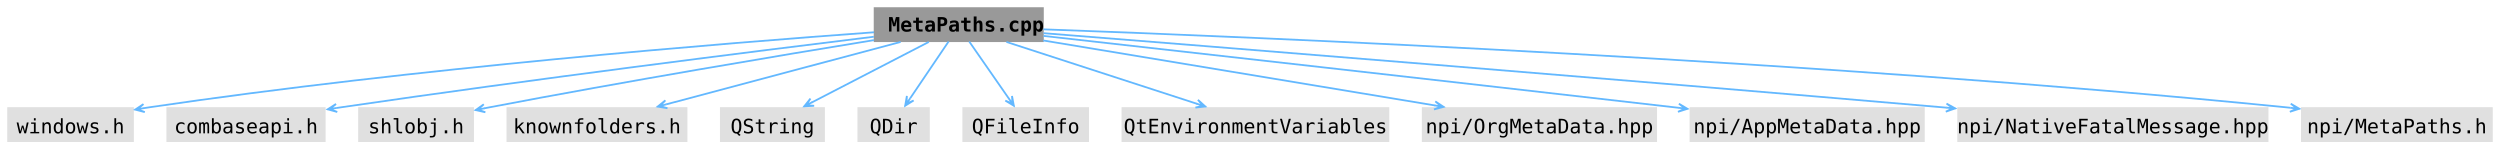
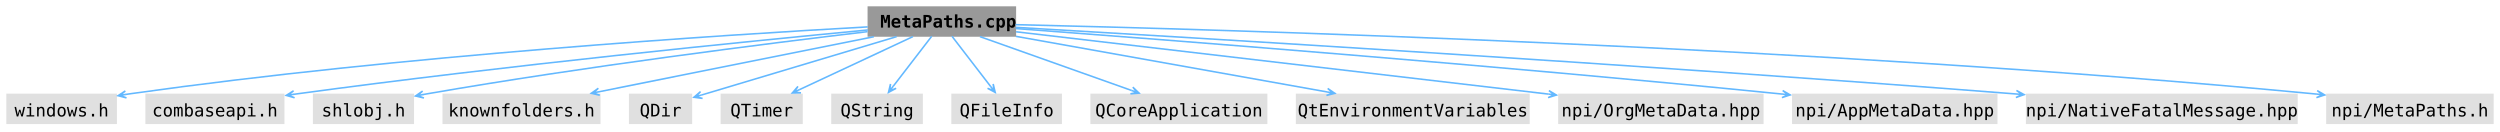
- <svg xmlns="http://www.w3.org/2000/svg" xmlns:xlink="http://www.w3.org/1999/xlink" width="1382pt" height="83pt" viewBox="0.00 0.00 1382.00 83.00">
+ <svg xmlns="http://www.w3.org/2000/svg" xmlns:xlink="http://www.w3.org/1999/xlink" width="1582pt" height="83pt" viewBox="0.00 0.00 1582.00 83.00">
  <g id="graph0" class="graph" transform="scale(1 1) rotate(0) translate(4 78.5)">
    <g id="Node000001" class="node">
      <g id="a_Node000001">
        <a xlink:title=" ">
-           <polygon fill="#999999" stroke="none" points="573,-74.5 479,-74.5 479,-55.25 573,-55.25 573,-74.5" />
-           <text xml:space="preserve" text-anchor="start" x="487" y="-61.05" font-family="Consolas" font-weight="bold" font-size="11.00">MetaPaths.cpp</text>
+           <polygon fill="#999999" stroke="none" points="639,-74.5 545,-74.5 545,-55.25 639,-55.25 639,-74.5" />
+           <text xml:space="preserve" text-anchor="start" x="553" y="-61.05" font-family="Consolas" font-weight="bold" font-size="11.00">MetaPaths.cpp</text>
        </a>
      </g>
    </g>
    <g id="Node000002" class="node">
      <g id="a_Node000002">
        <a xlink:title=" ">
          <polygon fill="#e0e0e0" stroke="none" points="70,-19.25 0,-19.25 0,0 70,0 70,-19.25" />
          <text xml:space="preserve" text-anchor="middle" x="35" y="-4.8" font-family="Consolas" font-size="11.00">windows.h</text>
        </a>
      </g>
    </g>
    <g id="edge1_Node000001_Node000002" class="edge">
      <g id="a_edge1_Node000001_Node000002">
        <a xlink:title=" ">
-           <path fill="none" stroke="#63b8ff" d="M479.17,-60.66C397.59,-54.73 224.24,-40.69 79,-19.25 77.84,-19.08 76.67,-18.9 75.49,-18.71" />
-           <polygon fill="#63b8ff" stroke="#63b8ff" points="70.74,-17.91 76.04,-16.52 72,-18.13 75.67,-18.74 75.67,-18.74 75.67,-18.74 72,-18.13 75.3,-20.96 70.74,-17.91" />
+           <path fill="none" stroke="#63b8ff" d="M545.13,-61.48C454.67,-56.48 249.85,-43.36 79,-19.25 77.84,-19.09 76.67,-18.91 75.49,-18.73" />
+           <polygon fill="#63b8ff" stroke="#63b8ff" points="70.73,-17.95 76.03,-16.54 72,-18.16 75.66,-18.76 75.66,-18.76 75.66,-18.76 72,-18.16 75.3,-20.98 70.73,-17.95" />
        </a>
      </g>
    </g>
    <g id="Node000003" class="node">
      <g id="a_Node000003">
        <a xlink:title=" ">
          <polygon fill="#e0e0e0" stroke="none" points="176,-19.25 88,-19.25 88,0 176,0 176,-19.25" />
          <text xml:space="preserve" text-anchor="middle" x="132" y="-4.8" font-family="Consolas" font-size="11.00">combaseapi.h</text>
        </a>
      </g>
    </g>
    <g id="edge2_Node000001_Node000003" class="edge">
      <g id="a_edge2_Node000001_Node000003">
        <a xlink:title=" ">
-           <path fill="none" stroke="#63b8ff" d="M479.05,-58.2C413.24,-50.14 289.86,-34.64 185,-19.25 183.99,-19.1 182.96,-18.95 181.93,-18.79" />
-           <polygon fill="#63b8ff" stroke="#63b8ff" points="177.15,-18.07 182.43,-16.6 178.41,-18.26 182.09,-18.82 182.09,-18.82 182.09,-18.82 178.41,-18.26 181.75,-21.04 177.15,-18.07" />
+           <path fill="none" stroke="#63b8ff" d="M545.21,-59.54C469.41,-52.35 315.13,-36.96 185,-19.25 183.98,-19.11 182.96,-18.97 181.92,-18.82" />
+           <polygon fill="#63b8ff" stroke="#63b8ff" points="177.14,-18.13 182.41,-16.62 178.41,-18.31 182.09,-18.85 182.09,-18.85 182.09,-18.85 178.41,-18.31 181.76,-21.07 177.14,-18.13" />
        </a>
      </g>
    </g>
    <g id="Node000004" class="node">
      <g id="a_Node000004">
        <a xlink:title=" ">
          <polygon fill="#e0e0e0" stroke="none" points="258,-19.25 194,-19.25 194,0 258,0 258,-19.25" />
          <text xml:space="preserve" text-anchor="middle" x="226" y="-4.8" font-family="Consolas" font-size="11.00">shlobj.h</text>
        </a>
      </g>
    </g>
    <g id="edge3_Node000001_Node000004" class="edge">
      <g id="a_edge3_Node000001_Node000004">
        <a xlink:title=" ">
-           <path fill="none" stroke="#63b8ff" d="M479.12,-56.33C427.16,-47.84 340.95,-33.39 267,-19.25 265.87,-19.03 264.73,-18.81 263.58,-18.59" />
-           <polygon fill="#63b8ff" stroke="#63b8ff" points="258.96,-17.66 264.3,-16.44 260.21,-17.92 263.86,-18.64 263.86,-18.64 263.86,-18.64 260.21,-17.92 263.42,-20.85 258.96,-17.66" />
+           <path fill="none" stroke="#63b8ff" d="M545.02,-58.48C481.68,-50.98 365.48,-36.35 267,-19.25 265.87,-19.05 264.73,-18.85 263.57,-18.64" />
+           <polygon fill="#63b8ff" stroke="#63b8ff" points="258.94,-17.76 264.27,-16.48 260.2,-18 263.85,-18.69 263.85,-18.69 263.85,-18.69 260.2,-18 263.43,-20.9 258.94,-17.76" />
        </a>
      </g>
    </g>
    <g id="Node000005" class="node">
      <g id="a_Node000005">
        <a xlink:title=" ">
          <polygon fill="#e0e0e0" stroke="none" points="376,-19.25 276,-19.25 276,0 376,0 376,-19.25" />
          <text xml:space="preserve" text-anchor="middle" x="326" y="-4.8" font-family="Consolas" font-size="11.00">knownfolders.h</text>
        </a>
      </g>
    </g>
    <g id="edge4_Node000001_Node000005" class="edge">
      <g id="a_edge4_Node000001_Node000005">
        <a xlink:title=" ">
-           <path fill="none" stroke="#63b8ff" d="M493.87,-55.32C458.54,-45.91 401.83,-30.82 364.25,-20.81" />
-           <polygon fill="#63b8ff" stroke="#63b8ff" points="359.56,-19.56 364.97,-18.67 360.8,-19.89 364.39,-20.85 364.39,-20.85 364.39,-20.85 360.8,-19.89 363.82,-23.02 359.56,-19.56" />
+           <path fill="none" stroke="#63b8ff" d="M548.97,-55.26C501.35,-45.73 424.77,-30.4 374.92,-20.42" />
+           <polygon fill="#63b8ff" stroke="#63b8ff" points="370.17,-19.47 375.51,-18.24 371.42,-19.72 375.07,-20.45 375.07,-20.45 375.07,-20.45 371.42,-19.72 374.63,-22.65 370.17,-19.47" />
        </a>
      </g>
    </g>
    <g id="Node000006" class="node">
      <g id="a_Node000006">
        <a xlink:title=" ">
-           <polygon fill="#e0e0e0" stroke="none" points="452,-19.25 394,-19.25 394,0 452,0 452,-19.25" />
-           <text xml:space="preserve" text-anchor="middle" x="423" y="-4.8" font-family="Consolas" font-size="11.00">QString</text>
+           <polygon fill="#e0e0e0" stroke="none" points="434,-19.25 394,-19.25 394,0 434,0 434,-19.25" />
+           <text xml:space="preserve" text-anchor="middle" x="414" y="-4.8" font-family="Consolas" font-size="11.00">QDir</text>
        </a>
      </g>
    </g>
    <g id="edge5_Node000001_Node000006" class="edge">
      <g id="a_edge5_Node000001_Node000006">
        <a xlink:title=" ">
-           <path fill="none" stroke="#63b8ff" d="M509.45,-55.32C491.88,-46.24 464.04,-31.84 444.72,-21.85" />
-           <polygon fill="#63b8ff" stroke="#63b8ff" points="440.59,-19.72 446.06,-20.02 441.73,-20.31 445.03,-22.02 445.03,-22.02 445.03,-22.02 441.73,-20.31 444,-24.01 440.59,-19.72" />
+           <path fill="none" stroke="#63b8ff" d="M563.4,-55.32C529.26,-45.11 472.67,-28.18 439.82,-18.35" />
+           <polygon fill="#63b8ff" stroke="#63b8ff" points="435.13,-16.95 440.57,-16.22 436.36,-17.31 439.92,-18.38 439.92,-18.38 439.92,-18.38 436.36,-17.31 439.28,-20.54 435.13,-16.95" />
        </a>
      </g>
    </g>
    <g id="Node000007" class="node">
      <g id="a_Node000007">
        <a xlink:title=" ">
-           <polygon fill="#e0e0e0" stroke="none" points="510,-19.25 470,-19.25 470,0 510,0 510,-19.25" />
-           <text xml:space="preserve" text-anchor="middle" x="490" y="-4.8" font-family="Consolas" font-size="11.00">QDir</text>
+           <polygon fill="#e0e0e0" stroke="none" points="504,-19.25 452,-19.25 452,0 504,0 504,-19.25" />
+           <text xml:space="preserve" text-anchor="middle" x="478" y="-4.8" font-family="Consolas" font-size="11.00">QTimer</text>
        </a>
      </g>
    </g>
    <g id="edge6_Node000001_Node000007" class="edge">
      <g id="a_edge6_Node000001_Node000007">
        <a xlink:title=" ">
-           <path fill="none" stroke="#63b8ff" d="M520.38,-55.55C514.7,-47.16 505.85,-34.07 499.16,-24.18" />
-           <polygon fill="#63b8ff" stroke="#63b8ff" points="496.39,-20.07 501.05,-22.95 497.1,-21.13 499.19,-24.21 499.19,-24.21 499.19,-24.21 497.1,-21.13 497.32,-25.47 496.39,-20.07" />
+           <path fill="none" stroke="#63b8ff" d="M573.68,-55.32C554.16,-46.2 523.16,-31.72 501.76,-21.72" />
+           <polygon fill="#63b8ff" stroke="#63b8ff" points="497.37,-19.67 502.86,-19.75 498.54,-20.22 501.9,-21.79 501.9,-21.79 501.9,-21.79 498.54,-20.22 500.95,-23.83 497.37,-19.67" />
        </a>
      </g>
    </g>
    <g id="Node000008" class="node">
      <g id="a_Node000008">
        <a xlink:title=" ">
-           <polygon fill="#e0e0e0" stroke="none" points="598,-19.25 528,-19.25 528,0 598,0 598,-19.25" />
-           <text xml:space="preserve" text-anchor="middle" x="563" y="-4.8" font-family="Consolas" font-size="11.00">QFileInfo</text>
+           <polygon fill="#e0e0e0" stroke="none" points="580,-19.25 522,-19.25 522,0 580,0 580,-19.25" />
+           <text xml:space="preserve" text-anchor="middle" x="551" y="-4.8" font-family="Consolas" font-size="11.00">QString</text>
        </a>
      </g>
    </g>
    <g id="edge7_Node000001_Node000008" class="edge">
      <g id="a_edge7_Node000001_Node000008">
        <a xlink:title=" ">
-           <path fill="none" stroke="#63b8ff" d="M531.78,-55.55C537.67,-47.09 546.88,-33.83 553.77,-23.9" />
-           <polygon fill="#63b8ff" stroke="#63b8ff" points="556.44,-20.06 555.44,-25.45 555.71,-21.12 553.59,-24.17 553.59,-24.17 553.59,-24.17 555.71,-21.12 551.74,-22.89 556.44,-20.06" />
+           <path fill="none" stroke="#63b8ff" d="M585.59,-55.55C579.07,-47.09 568.86,-33.83 561.22,-23.9" />
+           <polygon fill="#63b8ff" stroke="#63b8ff" points="558.24,-20.03 563.07,-22.62 559.02,-21.04 561.29,-23.99 561.29,-23.99 561.29,-23.99 559.02,-21.04 559.51,-25.36 558.24,-20.03" />
        </a>
      </g>
    </g>
    <g id="Node000009" class="node">
      <g id="a_Node000009">
        <a xlink:title=" ">
-           <polygon fill="#e0e0e0" stroke="none" points="764,-19.25 616,-19.25 616,0 764,0 764,-19.25" />
-           <text xml:space="preserve" text-anchor="middle" x="690" y="-4.8" font-family="Consolas" font-size="11.00">QtEnvironmentVariables</text>
+           <polygon fill="#e0e0e0" stroke="none" points="668,-19.25 598,-19.25 598,0 668,0 668,-19.25" />
+           <text xml:space="preserve" text-anchor="middle" x="633" y="-4.8" font-family="Consolas" font-size="11.00">QFileInfo</text>
        </a>
      </g>
    </g>
    <g id="edge8_Node000001_Node000009" class="edge">
      <g id="a_edge8_Node000001_Node000009">
        <a xlink:title=" ">
-           <path fill="none" stroke="#63b8ff" d="M552.35,-55.32C581.08,-45.99 627.05,-31.06 657.87,-21.06" />
-           <polygon fill="#63b8ff" stroke="#63b8ff" points="662.29,-19.62 658.22,-23.31 661.07,-20.02 657.53,-21.17 657.53,-21.17 657.53,-21.17 661.07,-20.02 656.83,-19.03 662.29,-19.62" />
+           <path fill="none" stroke="#63b8ff" d="M598.41,-55.55C604.93,-47.09 615.14,-33.83 622.78,-23.9" />
+           <polygon fill="#63b8ff" stroke="#63b8ff" points="625.76,-20.03 624.49,-25.36 624.98,-21.04 622.71,-23.99 622.71,-23.99 622.71,-23.99 624.98,-21.04 620.93,-22.62 625.76,-20.03" />
        </a>
      </g>
    </g>
    <g id="Node000010" class="node">
      <g id="a_Node000010">
        <a xlink:title=" ">
-           <polygon fill="#e0e0e0" stroke="none" points="912,-19.25 782,-19.25 782,0 912,0 912,-19.25" />
-           <text xml:space="preserve" text-anchor="middle" x="847" y="-4.8" font-family="Consolas" font-size="11.00">npi/OrgMetaData.hpp</text>
+           <polygon fill="#e0e0e0" stroke="none" points="798,-19.25 686,-19.25 686,0 798,0 798,-19.25" />
+           <text xml:space="preserve" text-anchor="middle" x="742" y="-4.8" font-family="Consolas" font-size="11.00">QCoreApplication</text>
        </a>
      </g>
    </g>
    <g id="edge9_Node000001_Node000010" class="edge">
      <g id="a_edge9_Node000001_Node000010">
        <a xlink:title=" ">
-           <path fill="none" stroke="#63b8ff" d="M572.68,-56.13C630.03,-46.62 727.35,-30.47 789.33,-20.19" />
-           <polygon fill="#63b8ff" stroke="#63b8ff" points="794.01,-19.42 789.45,-22.45 792.75,-19.63 789.08,-20.23 789.08,-20.23 789.08,-20.23 792.75,-19.63 788.71,-18.01 794.01,-19.42" />
+           <path fill="none" stroke="#63b8ff" d="M616.1,-55.32C642.23,-46.04 683.98,-31.22 712.16,-21.22" />
+           <polygon fill="#63b8ff" stroke="#63b8ff" points="716.81,-19.57 712.85,-23.36 715.6,-20 712.1,-21.24 712.1,-21.24 712.1,-21.24 715.6,-20 711.35,-19.12 716.81,-19.57" />
        </a>
      </g>
    </g>
    <g id="Node000011" class="node">
      <g id="a_Node000011">
        <a xlink:title=" ">
-           <polygon fill="#e0e0e0" stroke="none" points="1060,-19.25 930,-19.25 930,0 1060,0 1060,-19.25" />
-           <text xml:space="preserve" text-anchor="middle" x="995" y="-4.8" font-family="Consolas" font-size="11.00">npi/AppMetaData.hpp</text>
+           <polygon fill="#e0e0e0" stroke="none" points="964,-19.25 816,-19.25 816,0 964,0 964,-19.25" />
+           <text xml:space="preserve" text-anchor="middle" x="890" y="-4.8" font-family="Consolas" font-size="11.00">QtEnvironmentVariables</text>
        </a>
      </g>
    </g>
    <g id="edge10_Node000001_Node000011" class="edge">
      <g id="a_edge10_Node000001_Node000011">
        <a xlink:title=" ">
-           <path fill="none" stroke="#63b8ff" d="M572.83,-58.64C646.79,-50.36 795.19,-33.69 921,-19.25 922.02,-19.13 923.04,-19.02 924.07,-18.9" />
-           <polygon fill="#63b8ff" stroke="#63b8ff" points="928.82,-18.35 924.11,-21.16 927.55,-18.5 923.85,-18.92 923.85,-18.92 923.85,-18.92 927.55,-18.5 923.59,-16.69 928.82,-18.35" />
+           <path fill="none" stroke="#63b8ff" d="M638.89,-55.5C692.34,-45.94 779.58,-30.36 835.88,-20.3" />
+           <polygon fill="#63b8ff" stroke="#63b8ff" points="840.7,-19.43 836.18,-22.53 839.44,-19.66 835.78,-20.31 835.78,-20.31 835.78,-20.31 839.44,-19.66 835.39,-18.1 840.7,-19.43" />
        </a>
      </g>
    </g>
    <g id="Node000012" class="node">
      <g id="a_Node000012">
        <a xlink:title=" ">
-           <polygon fill="#e0e0e0" stroke="none" points="1250,-19.25 1078,-19.25 1078,0 1250,0 1250,-19.25" />
-           <text xml:space="preserve" text-anchor="middle" x="1164" y="-4.8" font-family="Consolas" font-size="11.00">npi/NativeFatalMessage.hpp</text>
+           <polygon fill="#e0e0e0" stroke="none" points="1112,-19.25 982,-19.25 982,0 1112,0 1112,-19.25" />
+           <text xml:space="preserve" text-anchor="middle" x="1047" y="-4.8" font-family="Consolas" font-size="11.00">npi/OrgMetaData.hpp</text>
        </a>
      </g>
    </g>
    <g id="edge11_Node000001_Node000012" class="edge">
      <g id="a_edge11_Node000001_Node000012">
        <a xlink:title=" ">
-           <path fill="none" stroke="#63b8ff" d="M572.86,-60.16C666.93,-52.67 885.47,-35.12 1069,-19.25 1070.02,-19.16 1071.05,-19.07 1072.08,-18.98" />
-           <polygon fill="#63b8ff" stroke="#63b8ff" points="1076.83,-18.57 1072.04,-21.24 1075.55,-18.68 1071.85,-19 1071.85,-19 1071.85,-19 1075.55,-18.68 1071.65,-16.76 1076.83,-18.57" />
+           <path fill="none" stroke="#63b8ff" d="M638.98,-58.38C718.96,-49.02 882.03,-29.93 975.99,-18.94" />
+           <polygon fill="#63b8ff" stroke="#63b8ff" points="980.87,-18.36 976.17,-21.18 979.6,-18.51 975.91,-18.95 975.91,-18.95 975.91,-18.95 979.6,-18.51 975.64,-16.71 980.87,-18.36" />
        </a>
      </g>
    </g>
    <g id="Node000013" class="node">
      <g id="a_Node000013">
        <a xlink:title=" ">
-           <polygon fill="#e0e0e0" stroke="none" points="1374,-19.25 1268,-19.25 1268,0 1374,0 1374,-19.25" />
-           <text xml:space="preserve" text-anchor="middle" x="1321" y="-4.8" font-family="Consolas" font-size="11.00">npi/MetaPaths.h</text>
+           <polygon fill="#e0e0e0" stroke="none" points="1260,-19.25 1130,-19.25 1130,0 1260,0 1260,-19.25" />
+           <text xml:space="preserve" text-anchor="middle" x="1195" y="-4.8" font-family="Consolas" font-size="11.00">npi/AppMetaData.hpp</text>
        </a>
      </g>
    </g>
    <g id="edge12_Node000001_Node000013" class="edge">
      <g id="a_edge12_Node000001_Node000013">
        <a xlink:title=" ">
-           <path fill="none" stroke="#63b8ff" d="M572.84,-62.28C689.17,-58.05 1000.52,-45.06 1259,-19.25 1260.04,-19.15 1261.09,-19.04 1262.15,-18.93" />
-           <polygon fill="#63b8ff" stroke="#63b8ff" points="1267.06,-18.38 1262.34,-21.17 1265.78,-18.52 1262.09,-18.93 1262.09,-18.93 1262.09,-18.93 1265.78,-18.52 1261.84,-16.7 1267.06,-18.38" />
+           <path fill="none" stroke="#63b8ff" d="M638.75,-60.43C731.03,-53.53 943.09,-37.12 1121,-19.25 1122.02,-19.15 1123.04,-19.04 1124.07,-18.94" />
+           <polygon fill="#63b8ff" stroke="#63b8ff" points="1128.83,-18.44 1124.09,-21.2 1127.55,-18.57 1123.86,-18.96 1123.86,-18.96 1123.86,-18.96 1127.55,-18.57 1123.62,-16.72 1128.83,-18.44" />
+         </a>
+       </g>
+     </g>
+     <g id="Node000014" class="node">
+       <g id="a_Node000014">
+         <a xlink:title=" ">
+           <polygon fill="#e0e0e0" stroke="none" points="1450,-19.25 1278,-19.25 1278,0 1450,0 1450,-19.25" />
+           <text xml:space="preserve" text-anchor="middle" x="1364" y="-4.8" font-family="Consolas" font-size="11.00">npi/NativeFatalMessage.hpp</text>
+         </a>
+       </g>
+     </g>
+     <g id="edge13_Node000001_Node000014" class="edge">
+       <g id="a_edge13_Node000001_Node000014">
+         <a xlink:title=" ">
+           <path fill="none" stroke="#63b8ff" d="M638.81,-61.19C748.82,-54.79 1032.38,-37.79 1269,-19.25 1270.02,-19.17 1271.05,-19.09 1272.08,-19.01" />
+           <polygon fill="#63b8ff" stroke="#63b8ff" points="1276.83,-18.62 1272.03,-21.27 1275.56,-18.73 1271.85,-19.03 1271.85,-19.03 1271.85,-19.03 1275.56,-18.73 1271.67,-16.78 1276.83,-18.62" />
+         </a>
+       </g>
+     </g>
+     <g id="Node000015" class="node">
+       <g id="a_Node000015">
+         <a xlink:title=" ">
+           <polygon fill="#e0e0e0" stroke="none" points="1574,-19.25 1468,-19.25 1468,0 1574,0 1574,-19.25" />
+           <text xml:space="preserve" text-anchor="middle" x="1521" y="-4.8" font-family="Consolas" font-size="11.00">npi/MetaPaths.h</text>
+         </a>
+       </g>
+     </g>
+     <g id="edge14_Node000001_Node000015" class="edge">
+       <g id="a_edge14_Node000001_Node000015">
+         <a xlink:title=" ">
+           <path fill="none" stroke="#63b8ff" d="M638.63,-62.9C768.7,-59.87 1146.54,-48.97 1459,-19.25 1460.04,-19.15 1461.09,-19.05 1462.15,-18.94" />
+           <polygon fill="#63b8ff" stroke="#63b8ff" points="1467.06,-18.41 1462.33,-21.18 1465.79,-18.55 1462.09,-18.95 1462.09,-18.95 1462.09,-18.95 1465.79,-18.55 1461.85,-16.71 1467.06,-18.41" />
        </a>
      </g>
    </g>
  </g>
</svg>
